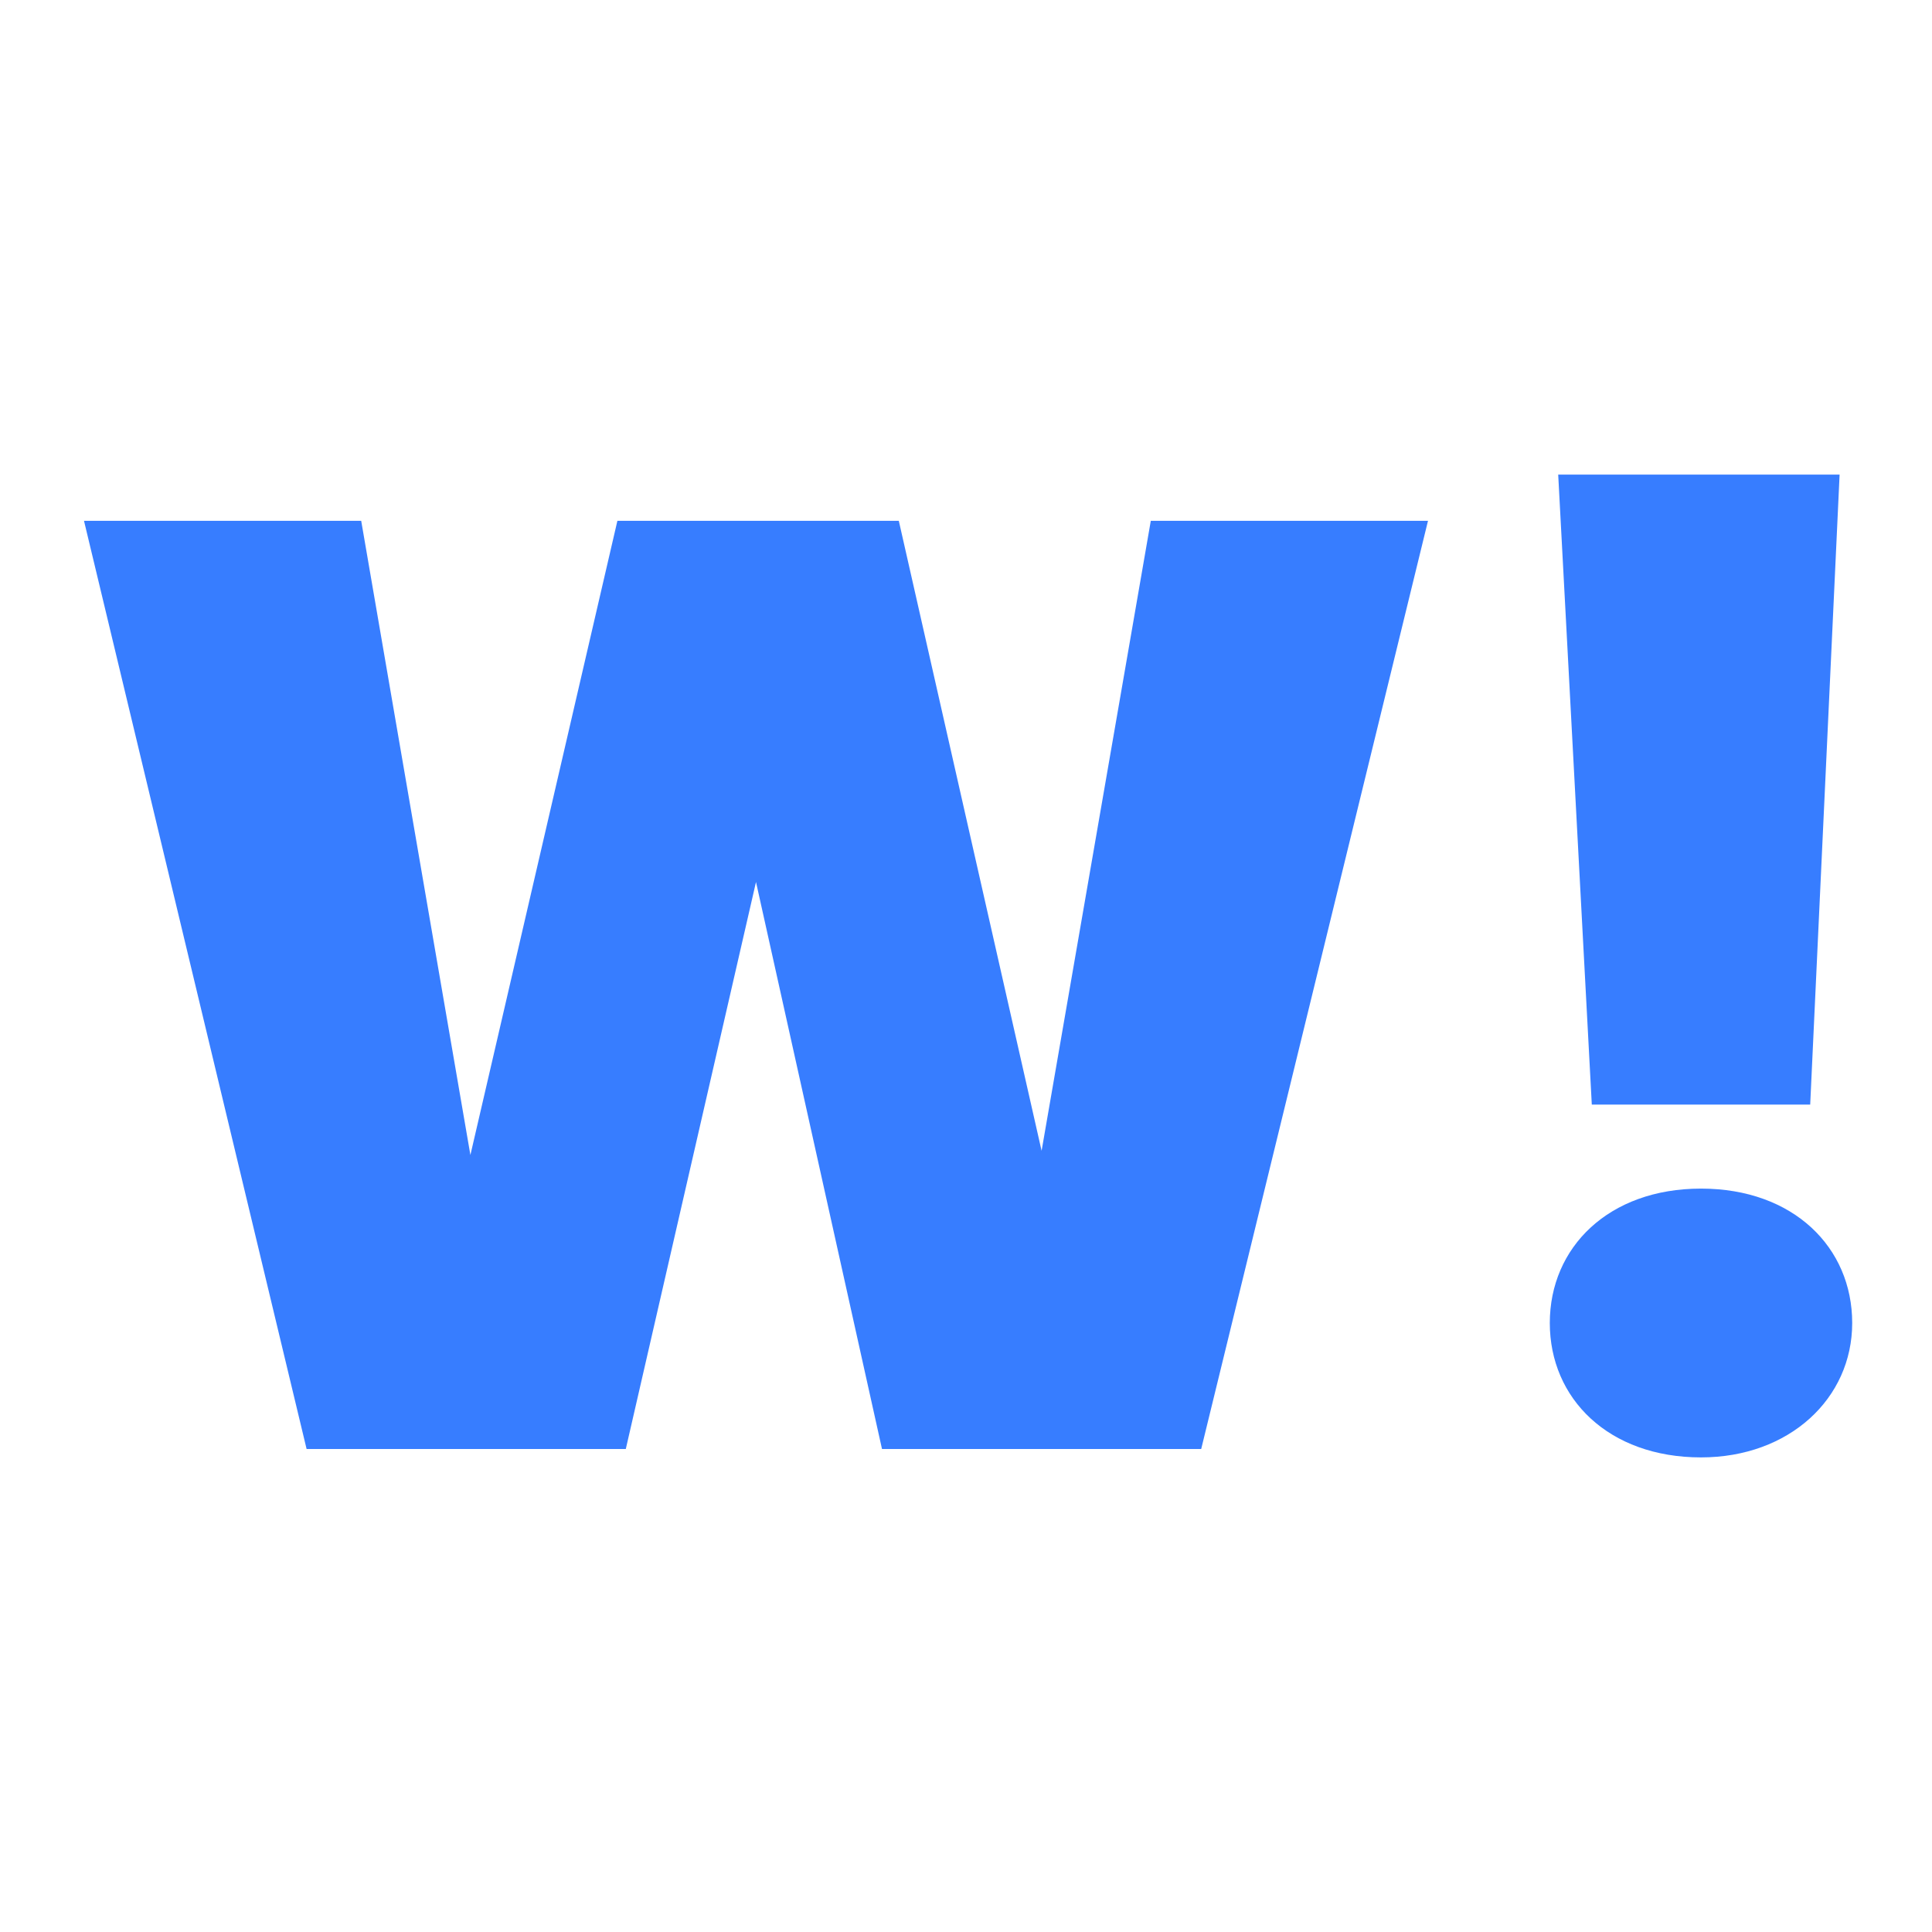
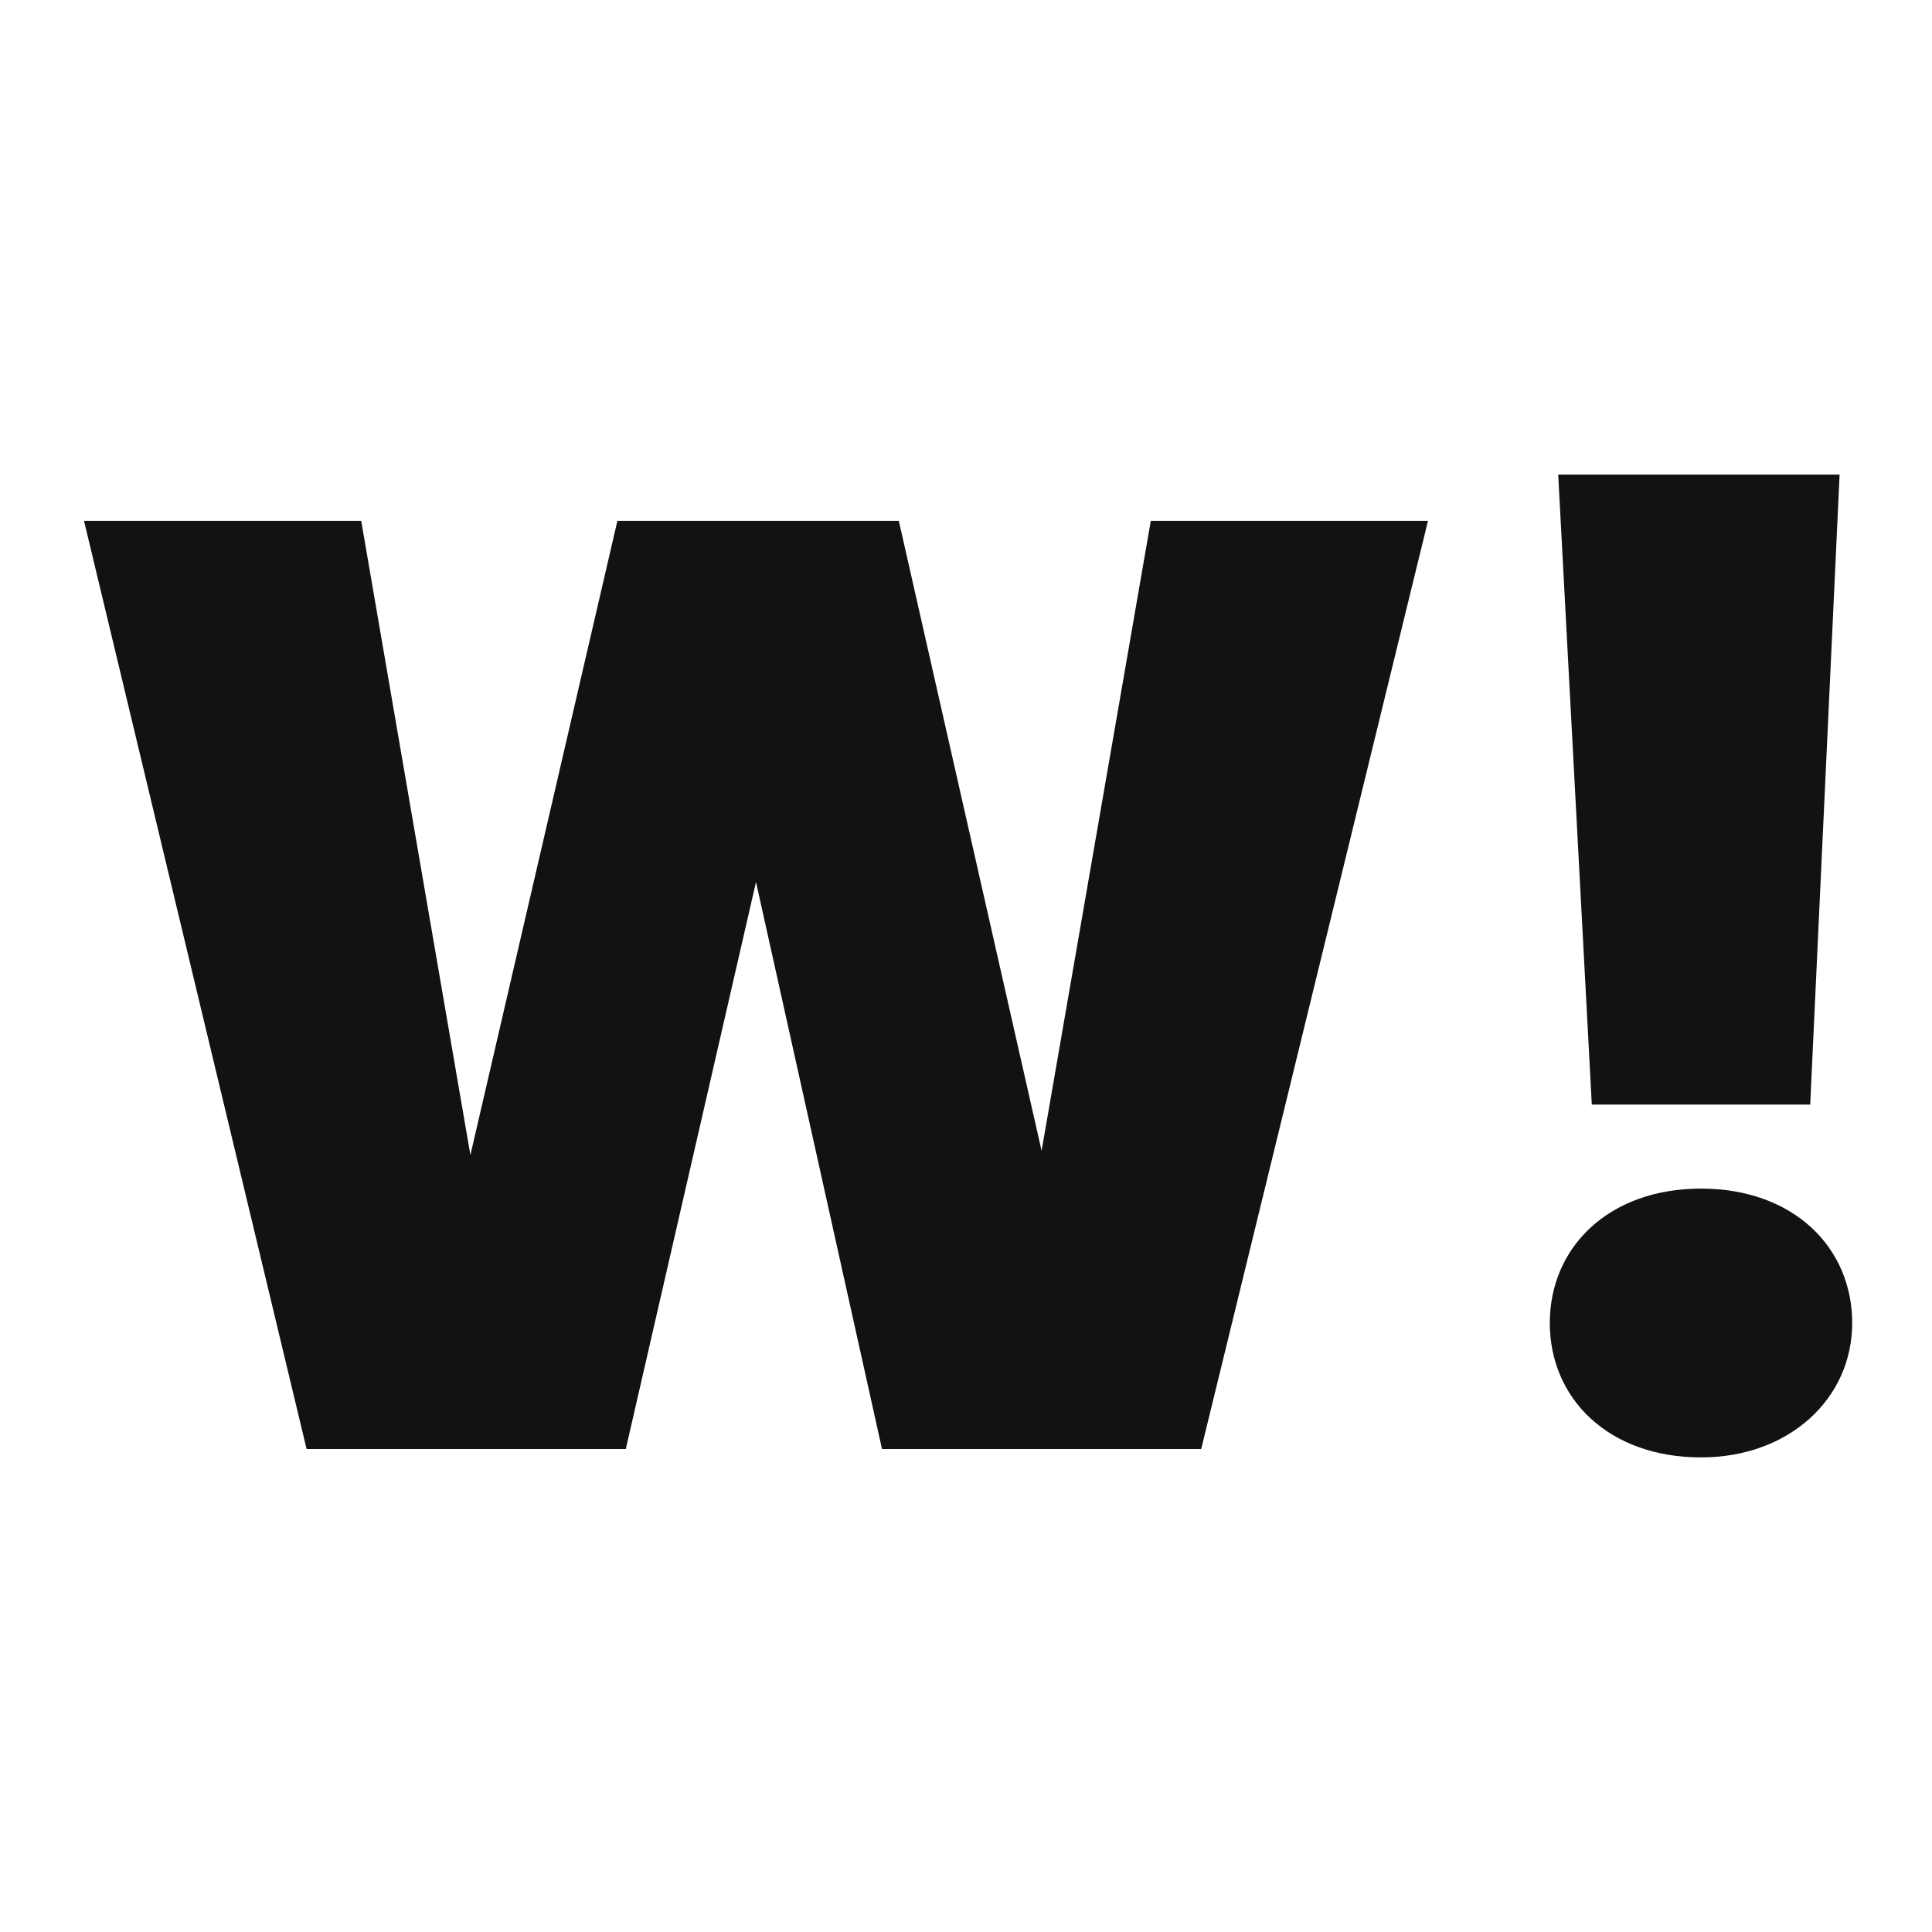
<svg xmlns="http://www.w3.org/2000/svg" version="1.1" id="Layer_1" x="0px" y="0px" viewBox="0 0 46 46" style="enable-background:new 0 0 46 46;" xml:space="preserve">
  <style type="text/css">
- 	.st0{fill:#377DFF;}
+ 	.st0{fill:#121212;}
</style>
  <g>
    <path class="st0" d="M2,12.4h6.6l2.6,15.1l3.5-15.1h6.7l3.4,15l2.6-15H34l-5.4,22.1H21l-3-13.5l-3.1,13.5H7.3L2,12.4z" />
    <path class="st0" d="M40.5,34.7c-2.2,0-3.6-1.4-3.6-3.2s1.4-3.2,3.6-3.2c2.2,0,3.6,1.4,3.6,3.2S42.6,34.7,40.5,34.7z M37.1,11.3   h6.7l-0.7,15h-5.2L37.1,11.3z" />
  </g>
</svg>
